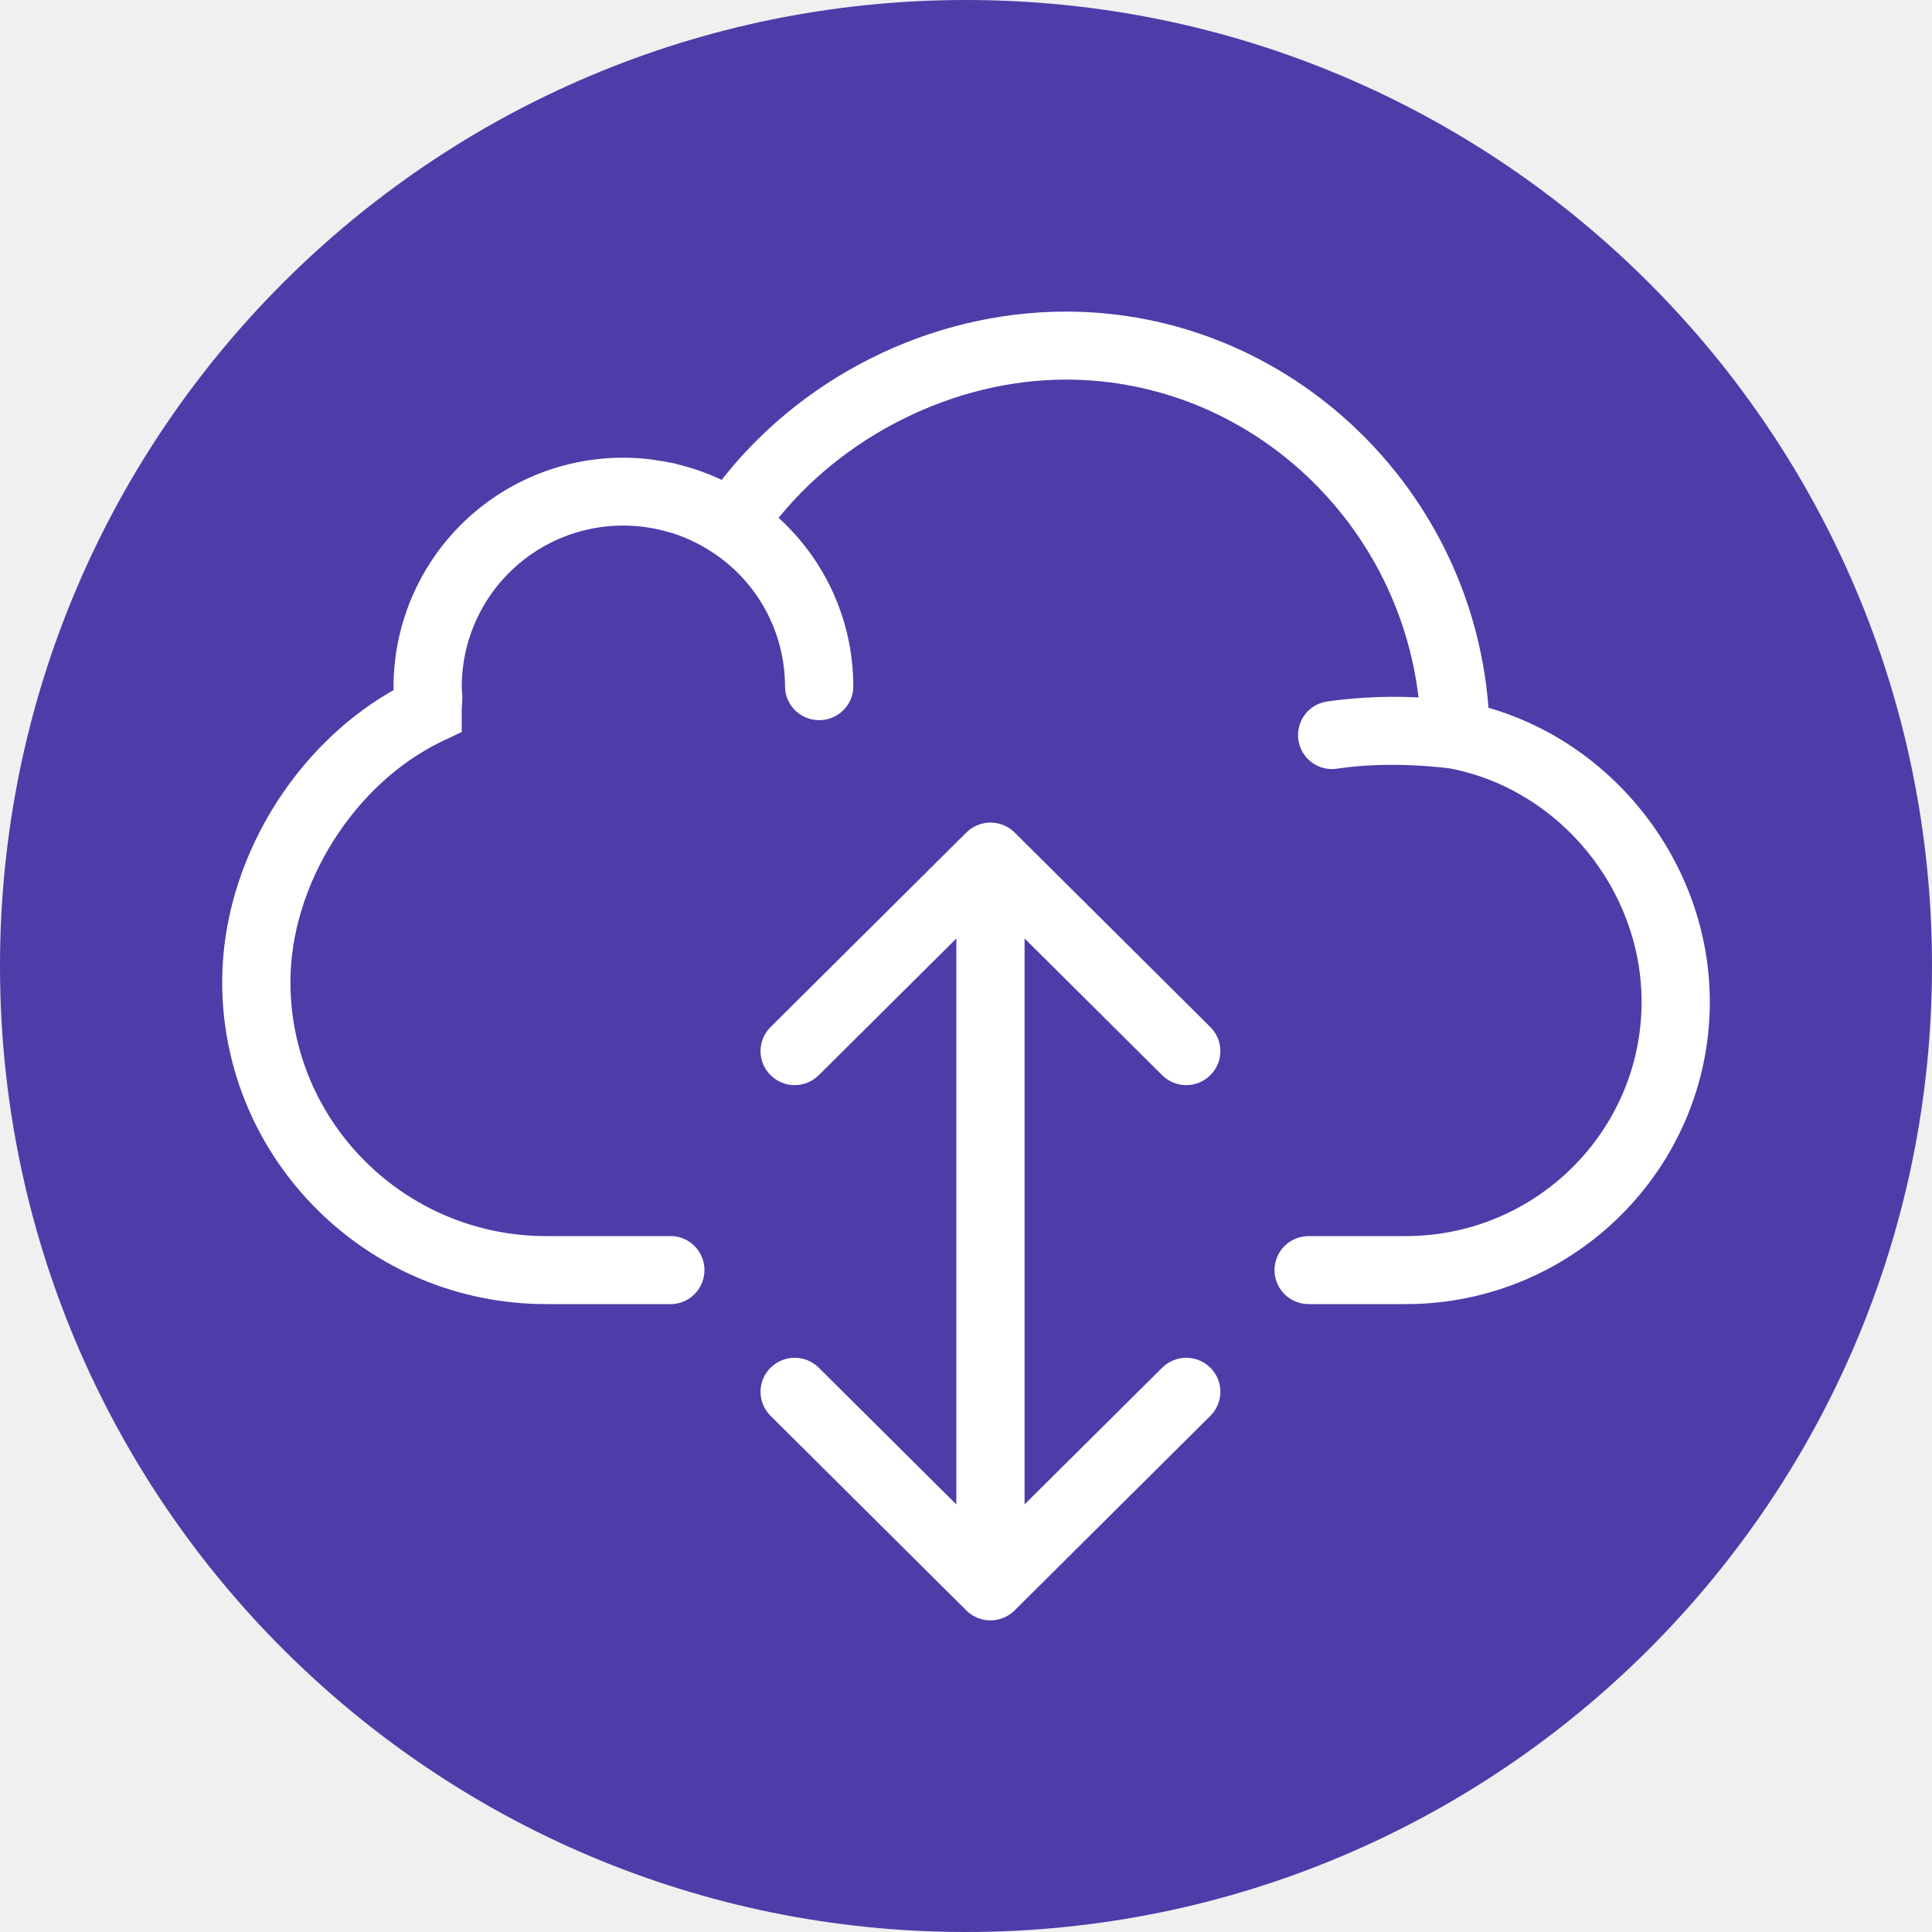
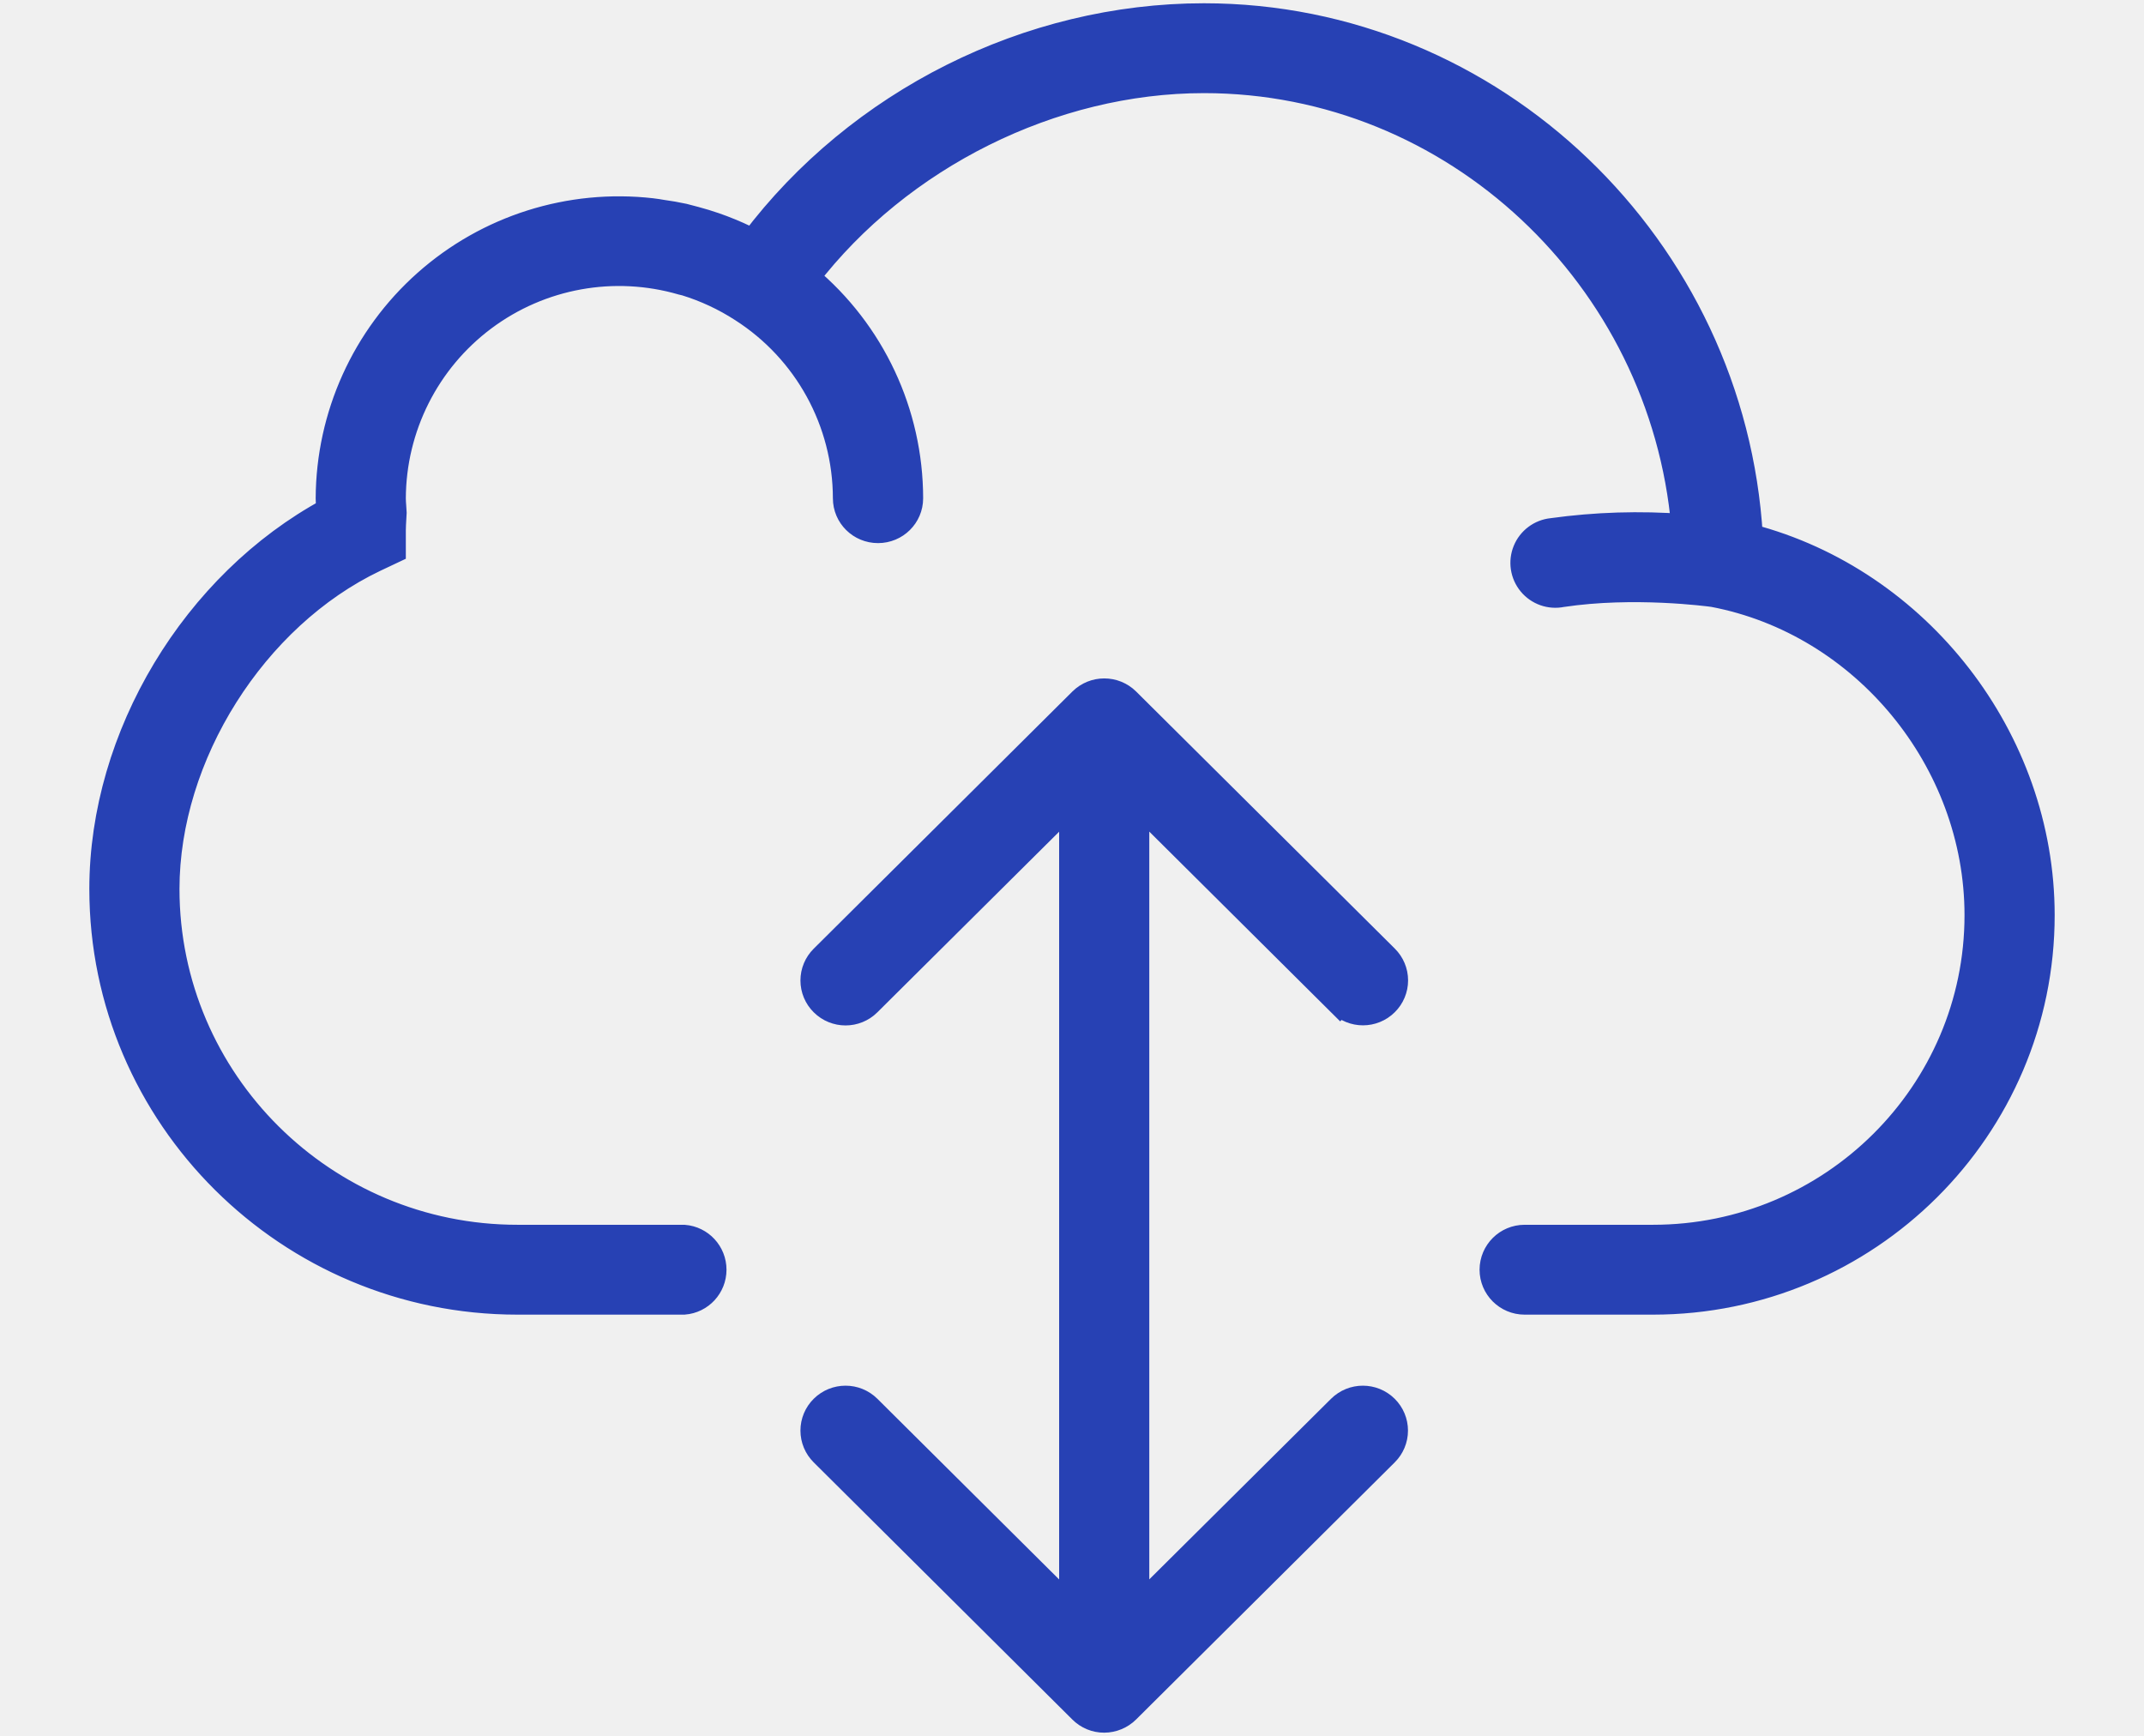
- <svg xmlns="http://www.w3.org/2000/svg" xmlns:xlink="http://www.w3.org/1999/xlink" width="25" height="25" viewBox="0 0 25 25">
-   <defs>
-     <circle id="a" cx="12.5" cy="12.5" r="12.5" />
-   </defs>
-   <g fill="none" fill-rule="evenodd">
-     <mask id="b" fill="#fff">
-       <use xlink:href="#a" />
-     </mask>
-     <use fill="#4E3CA9" xlink:href="#a" />
-     <g fill="#FFF" stroke="#FFF" stroke-width=".25" mask="url(#b)">
-       <path d="M19.142 9.256c-.167-2.834-2.516-5.099-5.349-5.099-1.72 0-3.384.839-4.416 2.207-.024-.013-.05-.021-.073-.033A2.893 2.893 0 0 0 9 6.206a2.76 2.76 0 0 0-.19-.058l-.114-.03a2.765 2.765 0 0 0-.212-.037c-.033-.005-.066-.012-.1-.015A2.845 2.845 0 0 0 5.217 8.88c0 .04.003.08.006.12C3.905 9.713 3 11.209 3 12.706c0 2.23 1.825 4.044 4.068 4.044H8.7a.316.316 0 0 0 0-.63H7.068c-1.894 0-3.435-1.531-3.435-3.414 0-1.308.857-2.665 2.037-3.228l.18-.085v-.199c0-.038.003-.078.005-.118l.003-.054-.004-.064c-.002-.026-.004-.052-.004-.078a2.213 2.213 0 0 1 2.831-2.116l.034.008a2.218 2.218 0 0 1 .553.258 2.2 2.2 0 0 1 1.015 1.85c0 .174.142.314.317.314.175 0 .317-.14.317-.314a2.82 2.82 0 0 0-1.014-2.163c.908-1.181 2.403-1.93 3.89-1.93 2.453 0 4.49 1.931 4.702 4.372a6.065 6.065 0 0 0-1.293.04.315.315 0 1 0 .096.622c.704-.106 1.438-.007 1.483-.001 1.474.279 2.586 1.629 2.586 3.143 0 1.741-1.425 3.157-3.176 3.157h-1.258a.316.316 0 0 0-.316.315c0 .174.142.315.316.315h1.258c2.1 0 3.809-1.699 3.809-3.787 0-1.728-1.212-3.277-2.858-3.707z" />
-       <path d="M15.126 13.824a.317.317 0 0 0 .448 0 .313.313 0 0 0 0-.445l-2.533-2.518a.319.319 0 0 0-.448 0l-2.534 2.518a.313.313 0 0 0 0 .445.317.317 0 0 0 .448 0l1.993-1.98v7.924l-1.993-1.981a.318.318 0 0 0-.448 0 .313.313 0 0 0 0 .445l2.533 2.518a.314.314 0 0 0 .225.093.321.321 0 0 0 .224-.093l2.533-2.518a.313.313 0 0 0 0-.445.318.318 0 0 0-.448 0l-1.993 1.98v-7.924l1.993 1.981z" />
-     </g>
+ <svg xmlns="http://www.w3.org/2000/svg" width="21" height="17" viewBox="0 0 21 17">
+   <g fill="#2741B4" fill-rule="evenodd" stroke="#2741B4" stroke-width=".25">
+     <path d="M17.142 5.256C16.975 2.422 14.626.157 11.793.157c-1.72 0-3.384.839-4.416 2.207-.024-.013-.049-.021-.073-.033A2.893 2.893 0 0 0 7 2.206a2.76 2.76 0 0 0-.19-.058l-.114-.03a2.765 2.765 0 0 0-.212-.037c-.033-.005-.066-.012-.1-.015A2.845 2.845 0 0 0 3.217 4.88c0 .04.003.08.006.12C1.905 5.713 1 7.209 1 8.706c0 2.23 1.825 4.044 4.068 4.044H6.7a.316.316 0 0 0 0-.63H5.068c-1.894 0-3.435-1.531-3.435-3.414 0-1.308.857-2.665 2.037-3.228l.18-.085v-.199c0-.038.003-.078.005-.118l.003-.054-.004-.064c-.002-.026-.004-.052-.004-.078a2.213 2.213 0 0 1 2.831-2.116l.034.008a2.218 2.218 0 0 1 .553.258 2.2 2.2 0 0 1 1.015 1.85c0 .174.142.314.317.314.175 0 .317-.14.317-.314a2.82 2.82 0 0 0-1.014-2.163c.908-1.181 2.403-1.93 3.89-1.93 2.453 0 4.49 1.931 4.702 4.372a6.065 6.065 0 0 0-1.293.04.315.315 0 1 0 .095.622c.705-.106 1.44-.007 1.484-.001 1.474.279 2.586 1.629 2.586 3.143 0 1.741-1.425 3.157-3.176 3.157h-1.258a.316.316 0 0 0-.316.315c0 .174.142.315.316.315h1.258c2.1 0 3.809-1.699 3.809-3.787 0-1.728-1.212-3.277-2.858-3.707z" />
+     <path d="M13.126 9.824a.317.317 0 0 0 .448 0 .313.313 0 0 0 0-.445L11.04 6.861a.319.319 0 0 0-.448 0L8.058 9.38a.313.313 0 0 0 0 .445.317.317 0 0 0 .448 0l1.993-1.98v7.924l-1.993-1.981a.318.318 0 0 0-.448 0 .313.313 0 0 0 0 .445l2.533 2.518a.314.314 0 0 0 .225.093.321.321 0 0 0 .224-.093l2.533-2.518a.313.313 0 0 0 0-.445.318.318 0 0 0-.448 0l-1.993 1.98V7.844l1.993 1.981z" />
  </g>
</svg>
